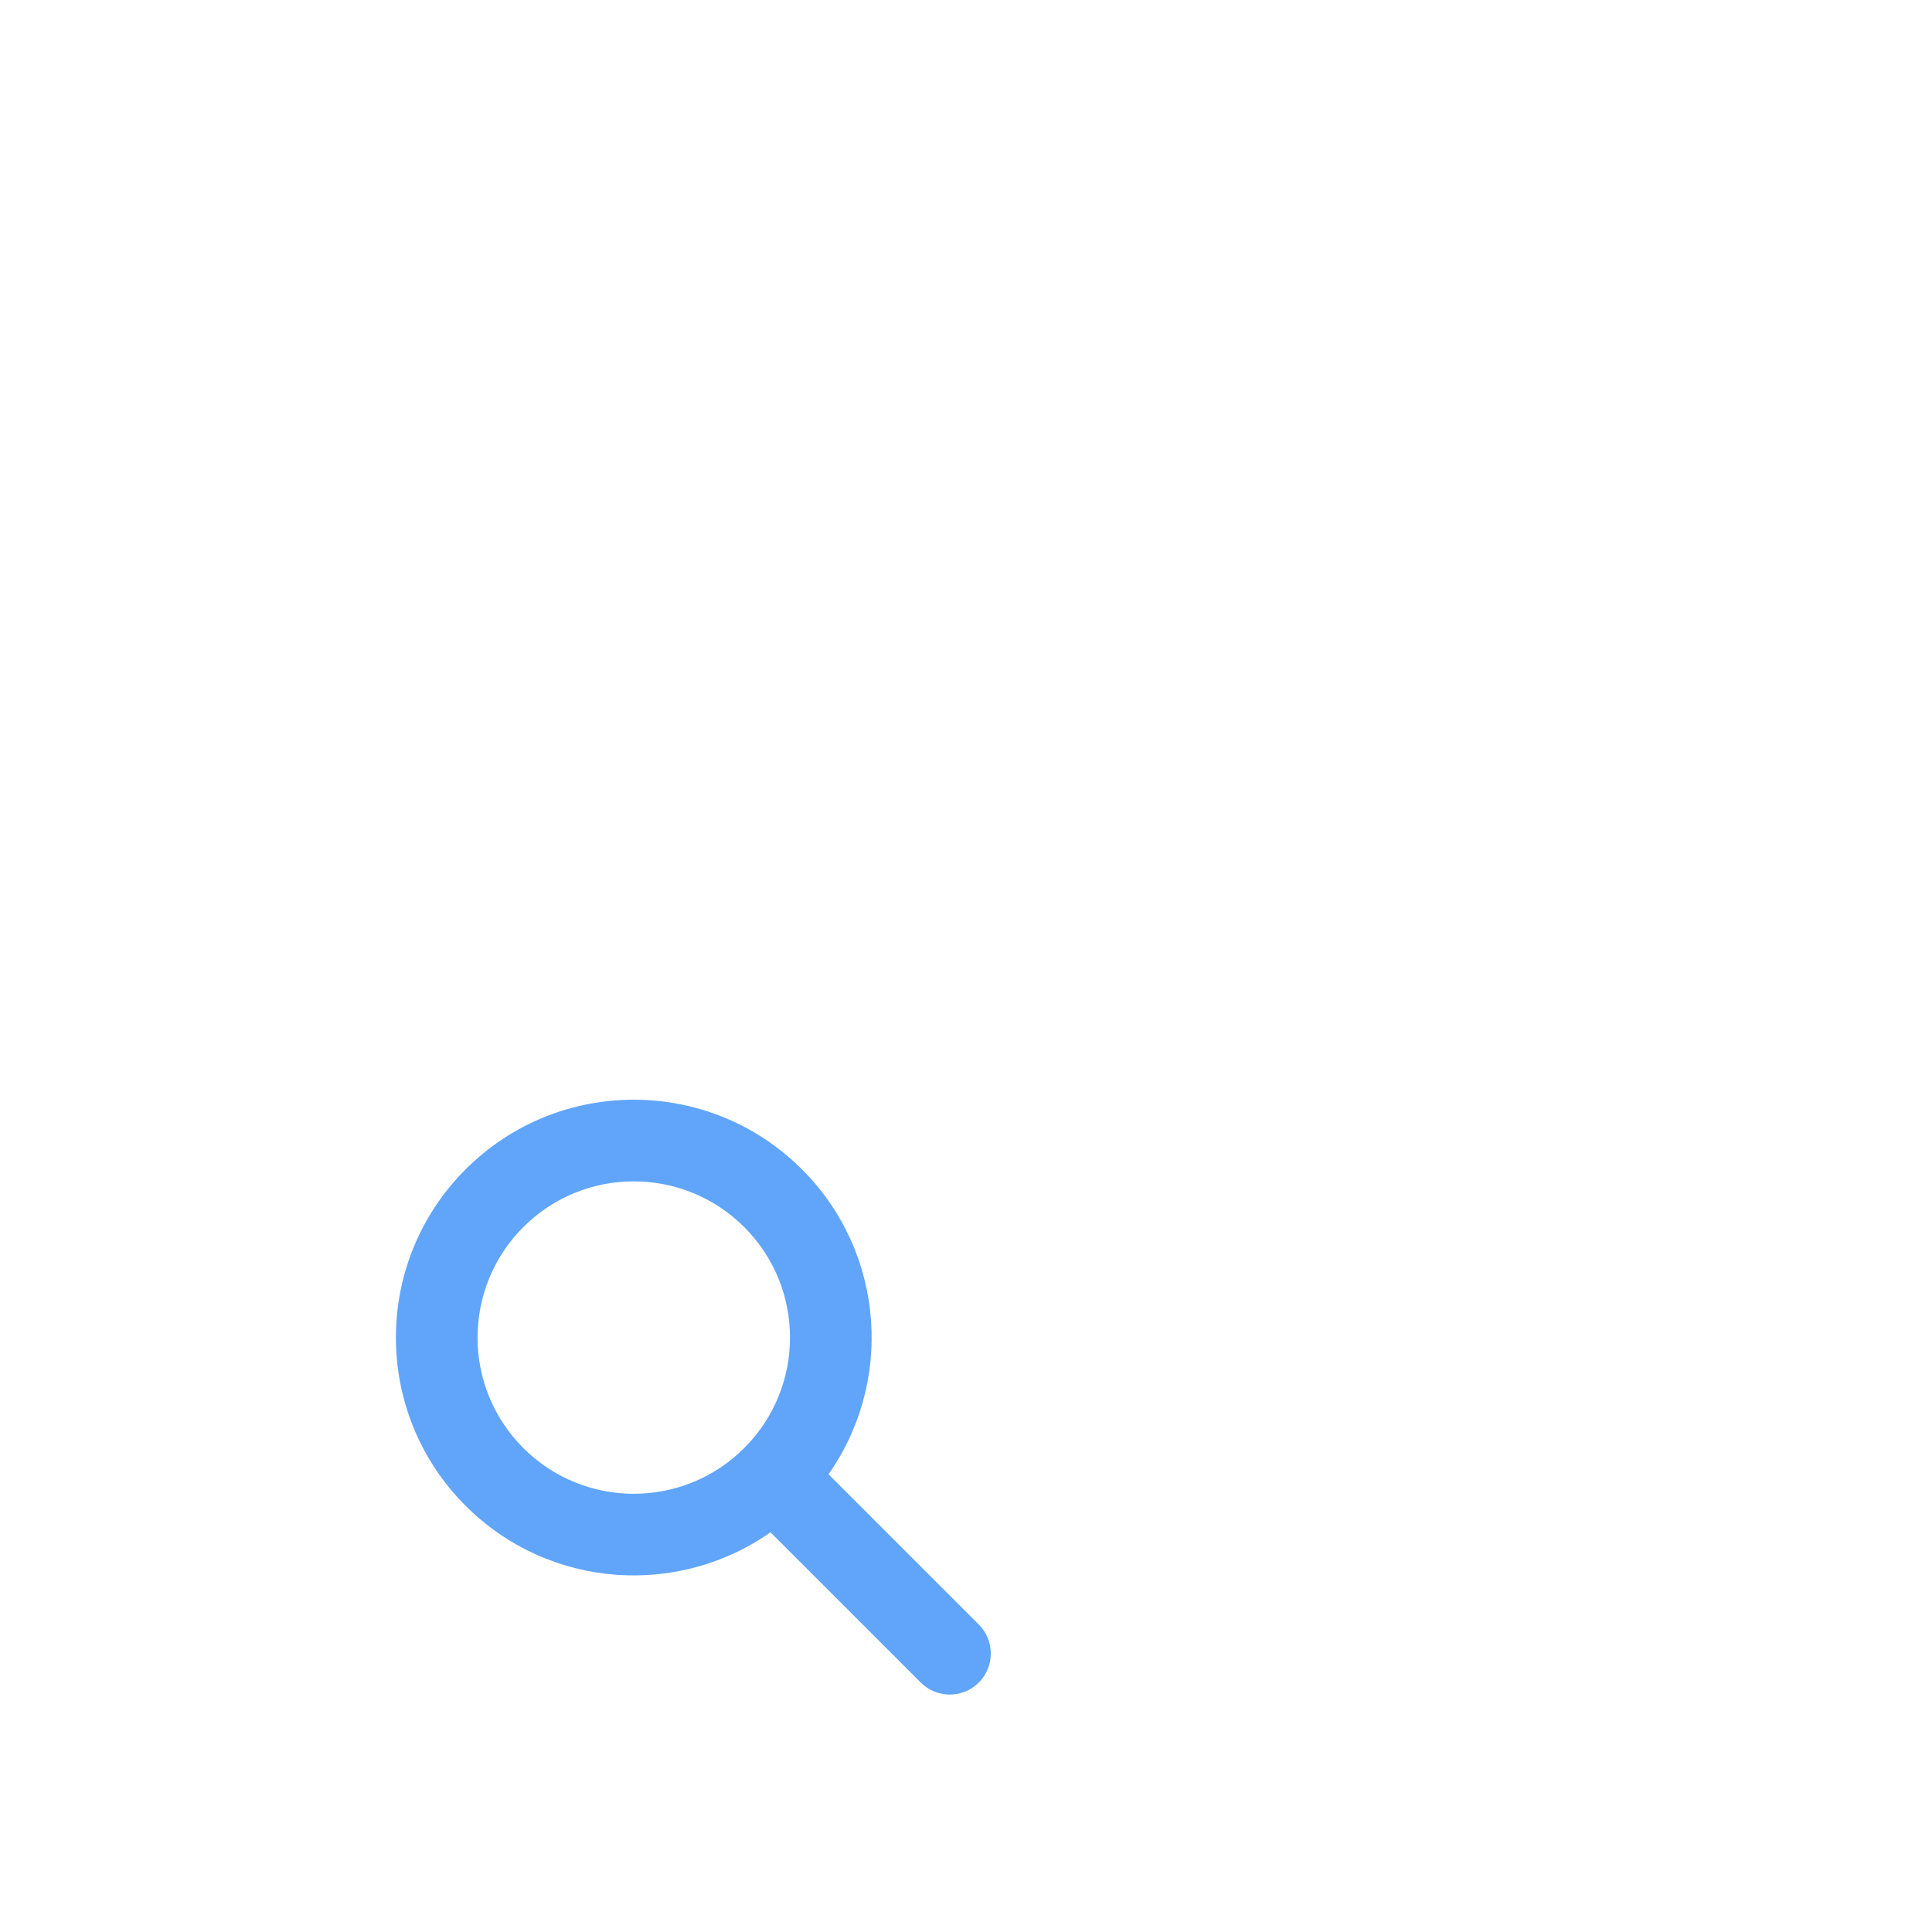
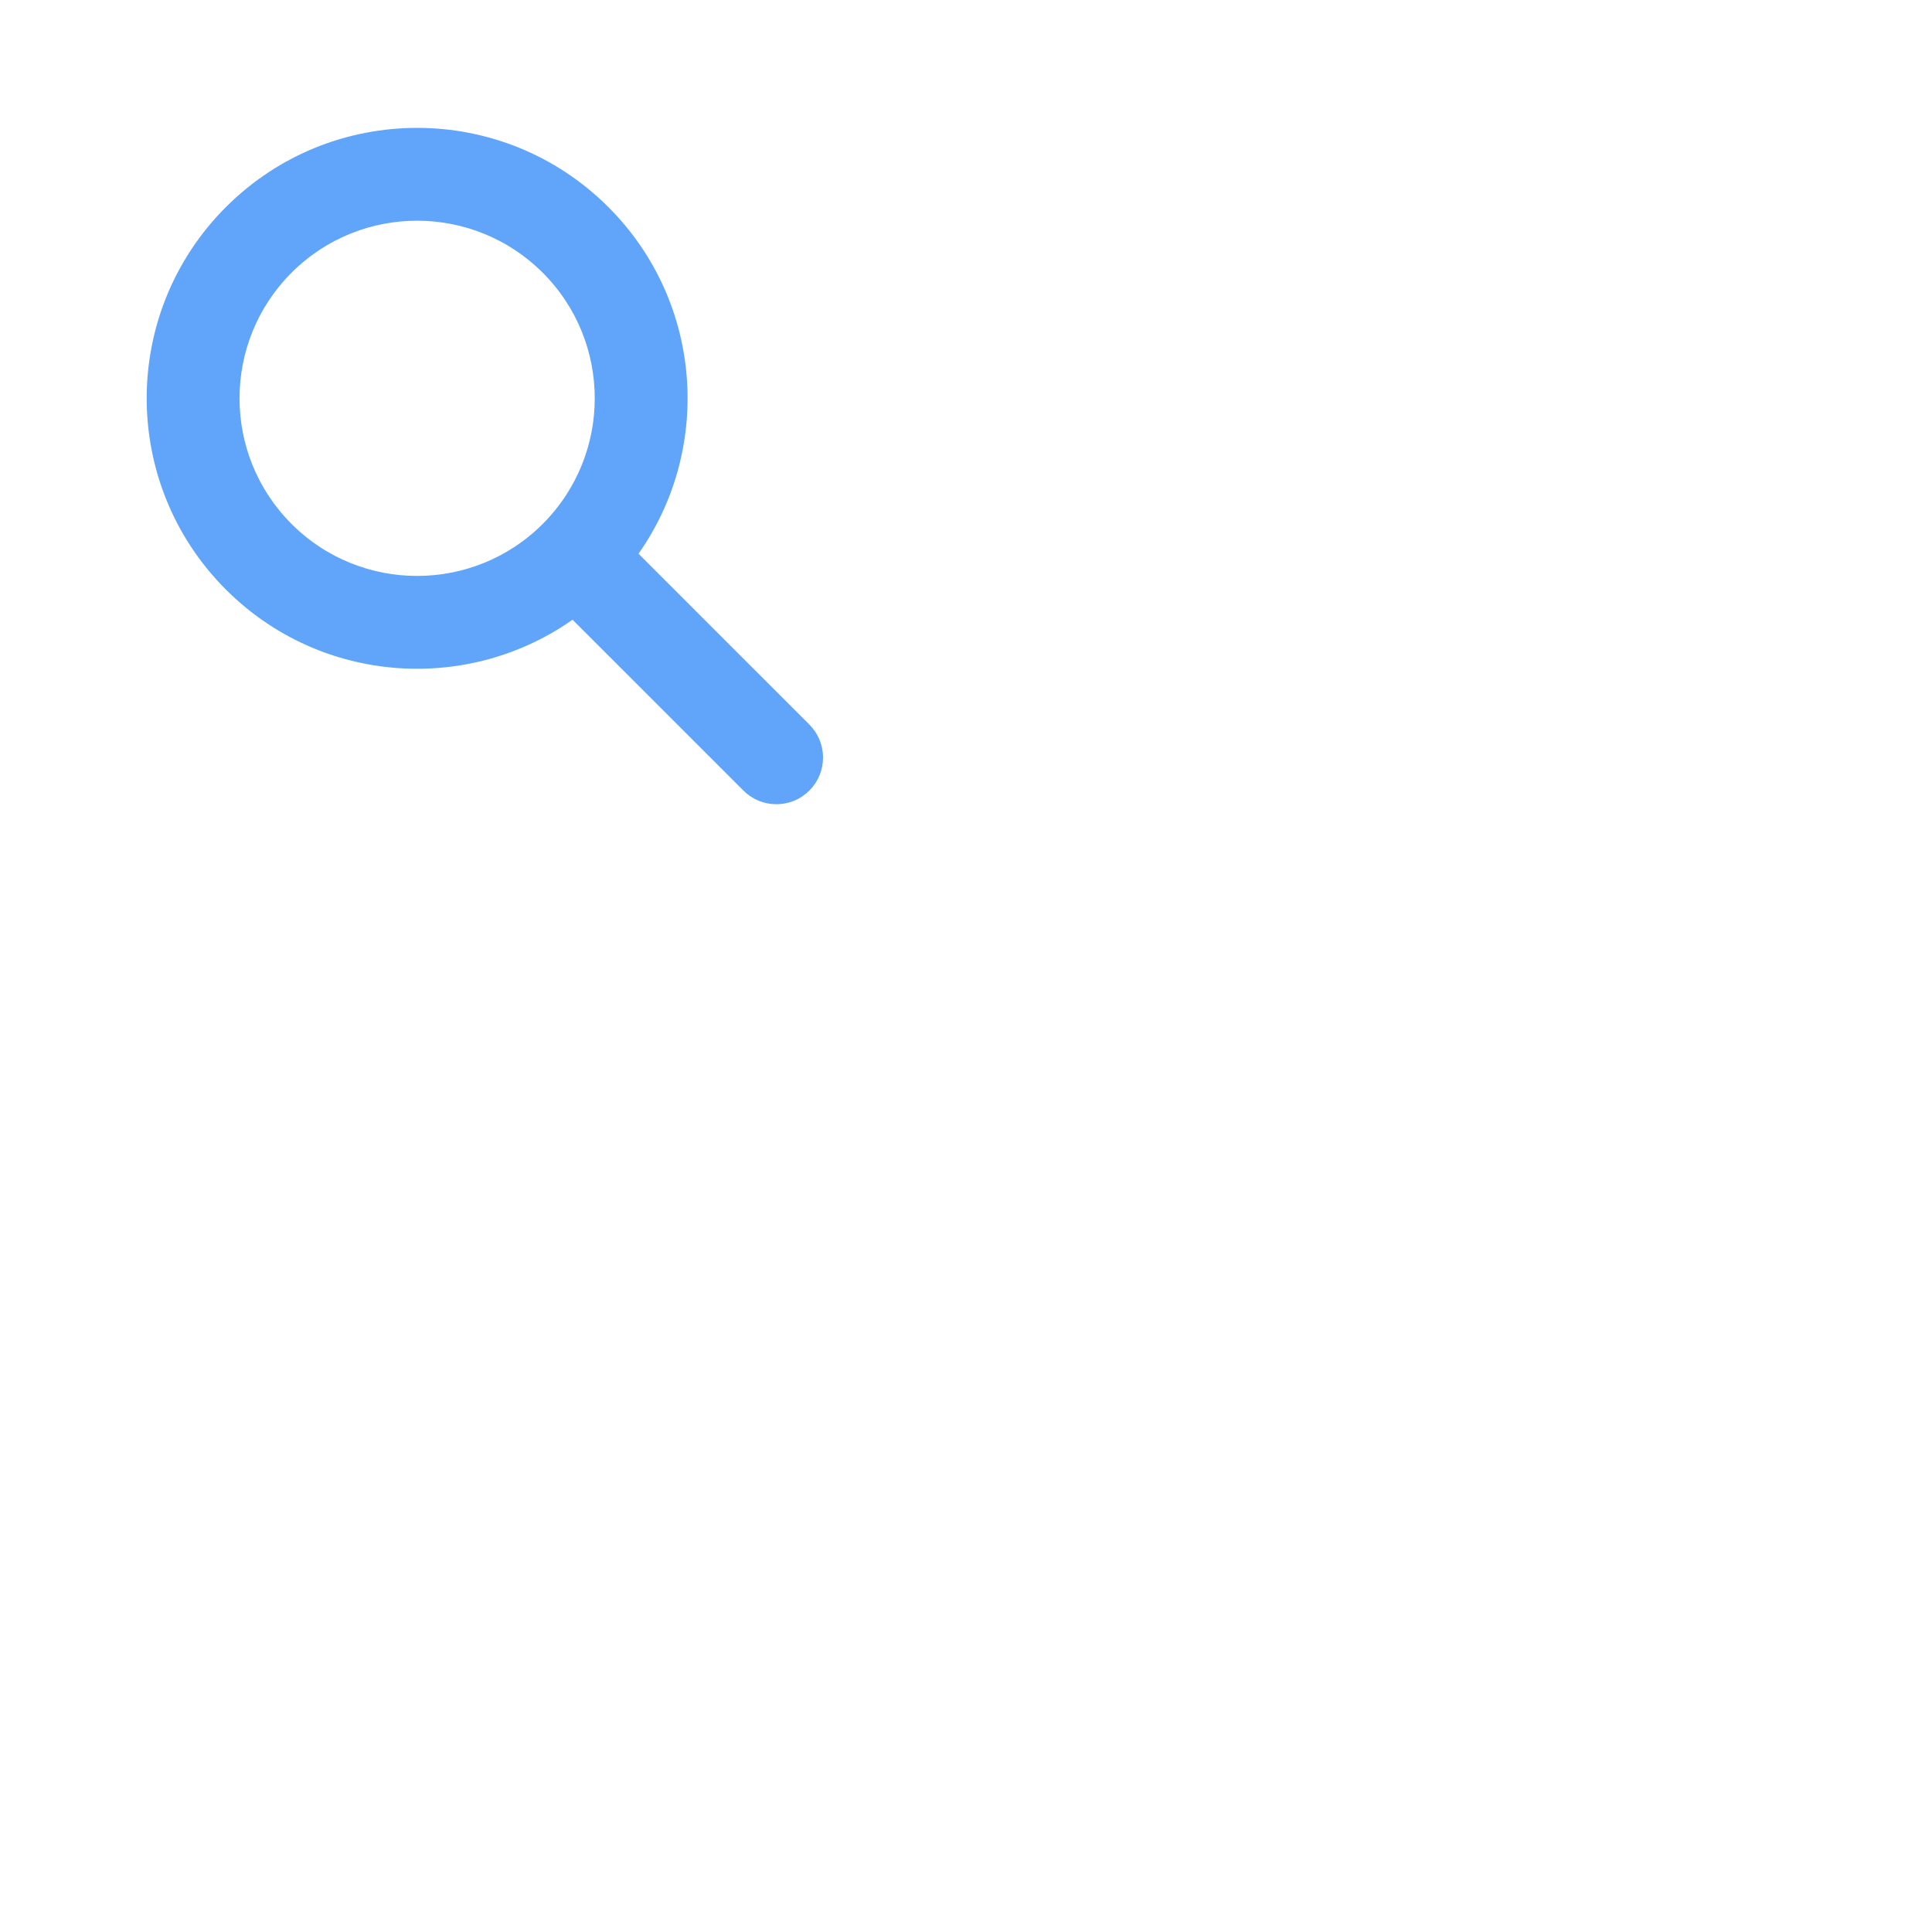
- <svg xmlns="http://www.w3.org/2000/svg" viewBox="0 0 1123.04 1137">
+ <svg xmlns="http://www.w3.org/2000/svg" id="icons" width="500" height="500" viewBox="0 0 1000 1000">
  <defs>
    <style>
      .cls-1 {
-         fill: none;
-         stroke-width: 0px;
-       }
- 
-       .cls-2 {
        fill: #60a5fa;
        stroke: #60a5fa;
        stroke-width: 6px;
      }
    </style>
  </defs>
-   <g id="guides_background" data-name="guides / background">
-     <g id="back">
-       <rect class="cls-1" x="157.04" y="581" width="500" height="500" />
-     </g>
-   </g>
-   <g id="icons">
-     <g id="search">
-       <path id="search-2" data-name="search" class="cls-2" d="m469.81,690.31c-53.5-53.5-140.23-53.5-193.72,0-53.5,53.5-53.5,140.23,0,193.72,48.41,48.41,124.03,53.01,177.62,13.81l90.23,90.23c8.26,8.26,21.65,8.26,29.91,0,8.26-8.26,8.26-21.65,0-29.91l-90.23-90.23c39.2-53.58,34.6-129.21-13.81-177.62Zm-29.73,163.99c-37.07,37.07-97.18,37.07-134.26,0-37.07-37.07-37.07-97.18,0-134.26,37.07-37.07,97.18-37.07,134.26,0,37.07,37.07,37.07,97.18,0,134.26Z" />
-     </g>
+   <g id="search">
+     <path id="search-2" data-name="search" class="cls-1" d="m312.77,109.31c-53.5-53.5-140.23-53.5-193.72,0-53.5,53.5-53.5,140.23,0,193.72,48.41,48.41,124.03,53.01,177.62,13.81l90.23,90.23c8.26,8.26,21.65,8.26,29.91,0,8.26-8.26,8.26-21.65,0-29.91l-90.23-90.23c39.2-53.58,34.6-129.21-13.81-177.62Zm-29.73,163.99c-37.07,37.07-97.18,37.07-134.26,0-37.07-37.07-37.07-97.18,0-134.26,37.07-37.07,97.18-37.07,134.26,0,37.07,37.07,37.07,97.18,0,134.26Z" />
  </g>
</svg>
